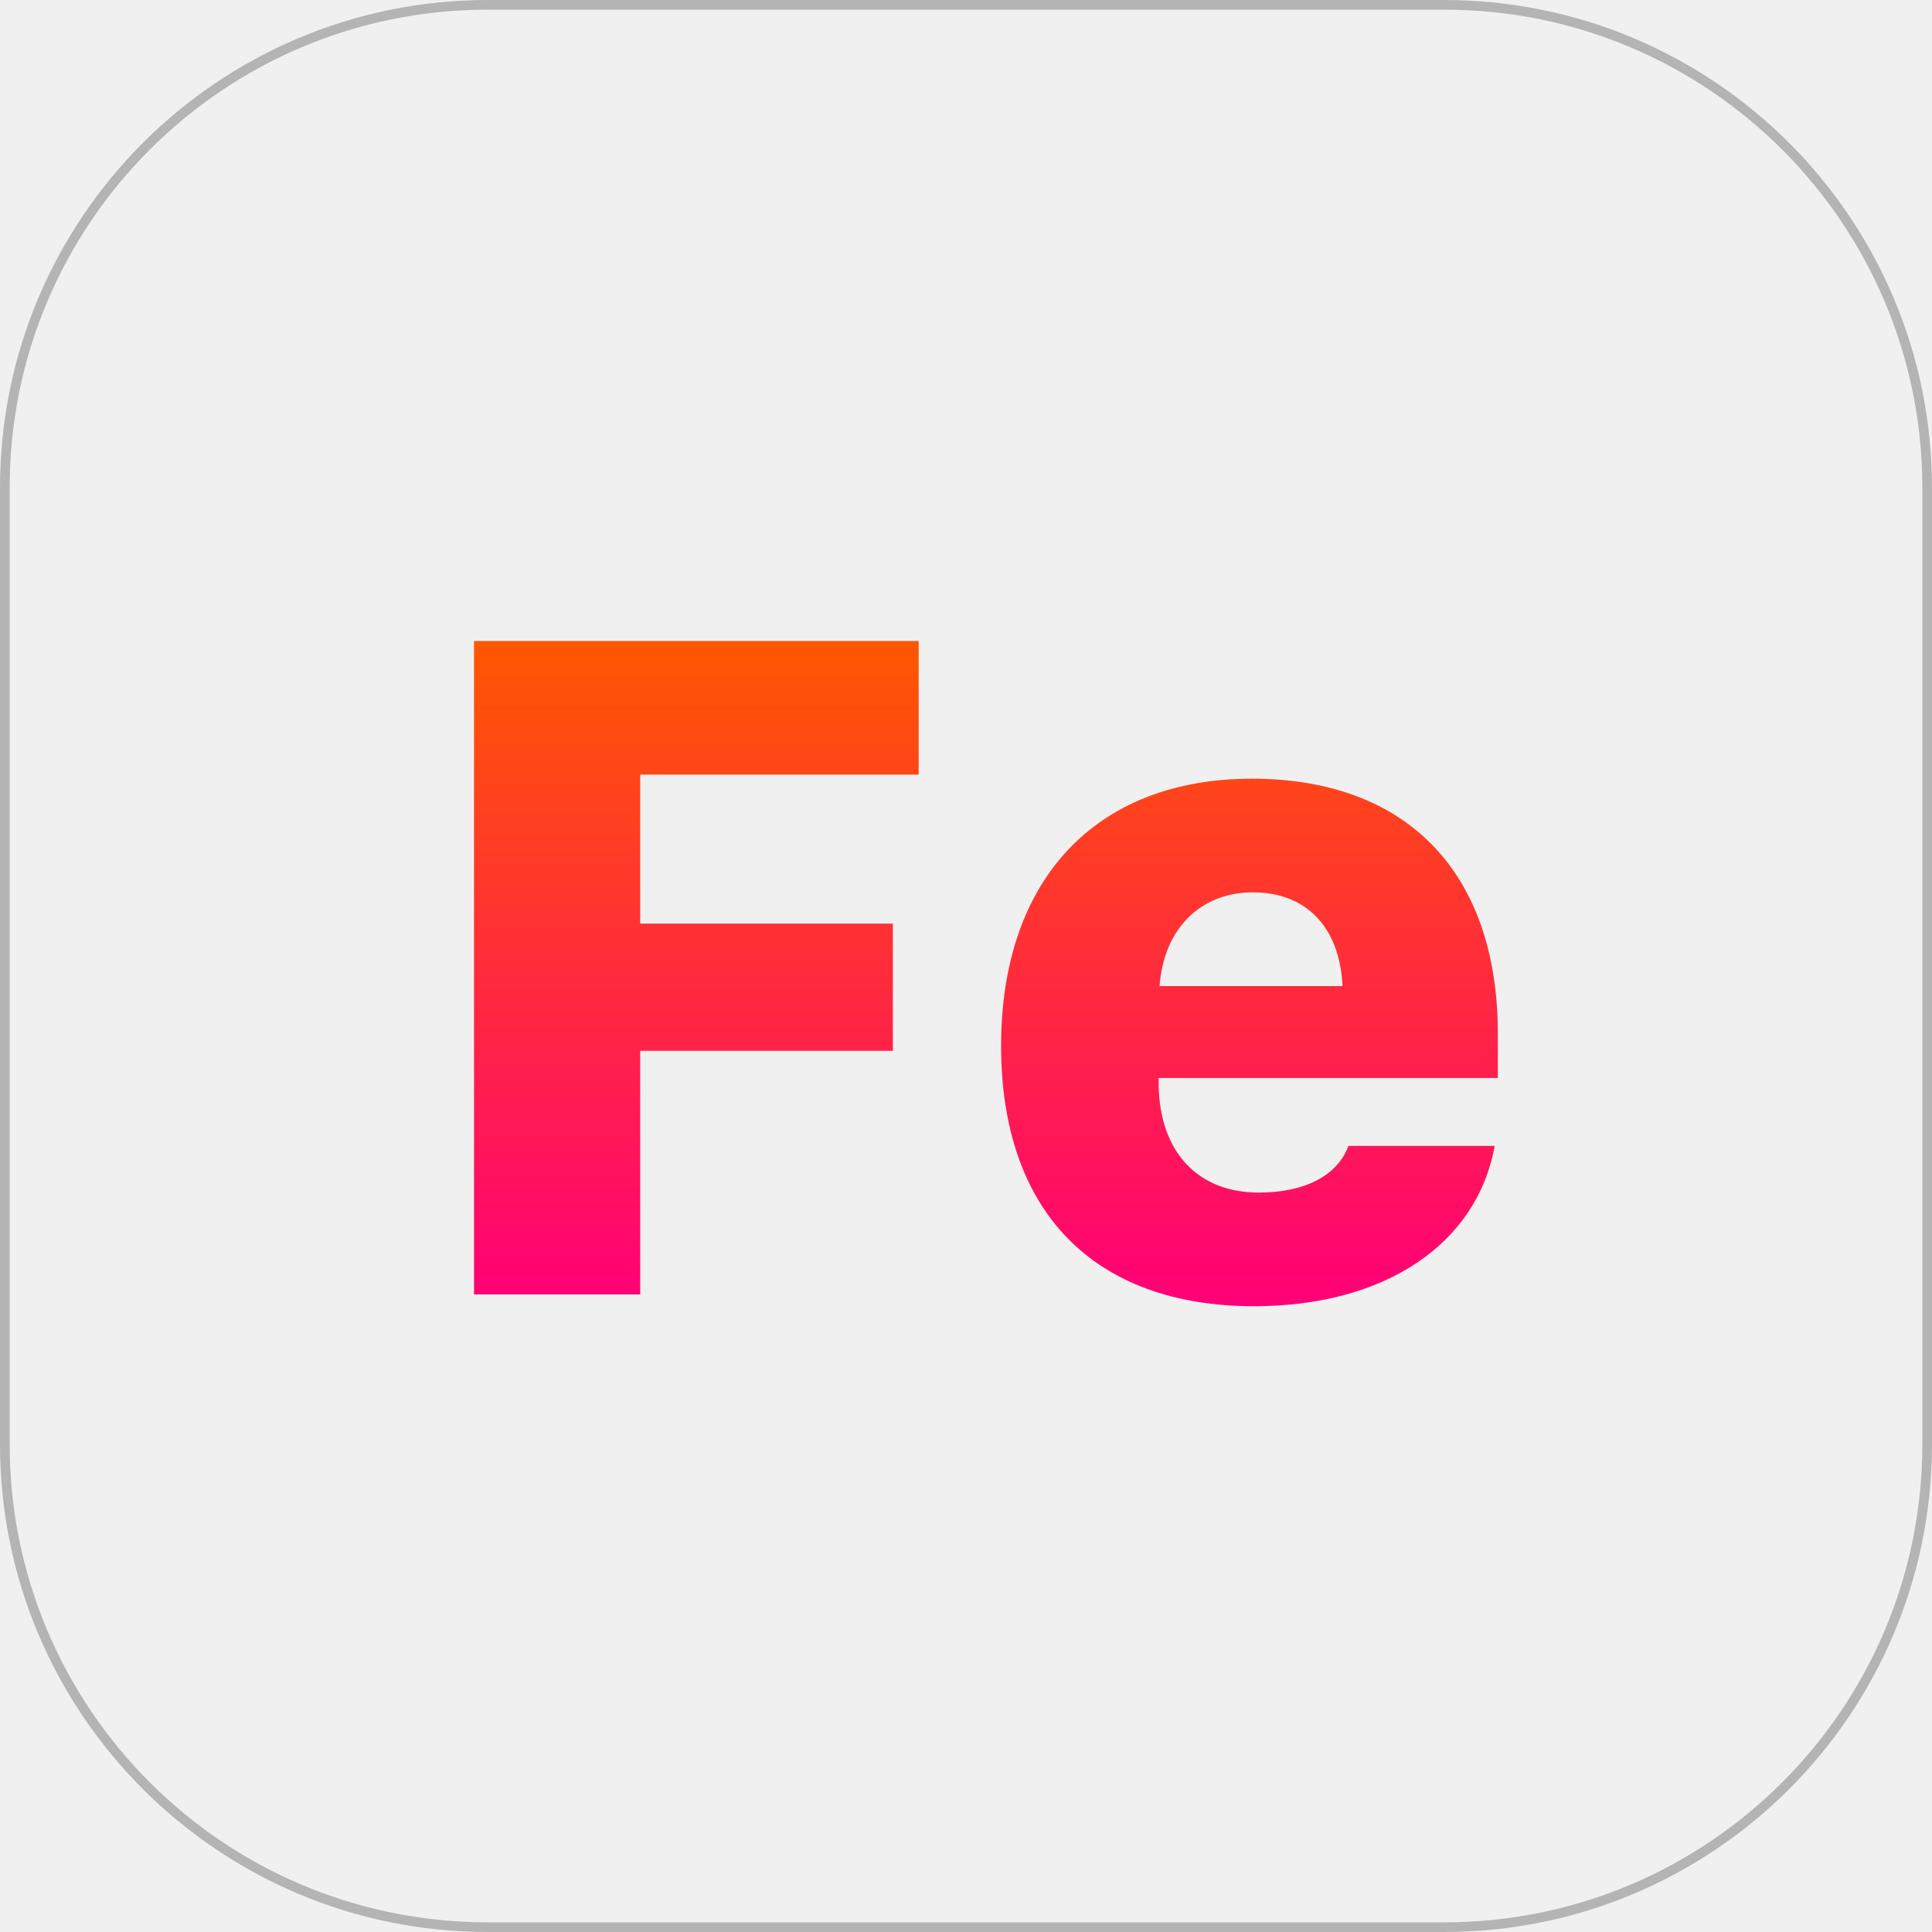
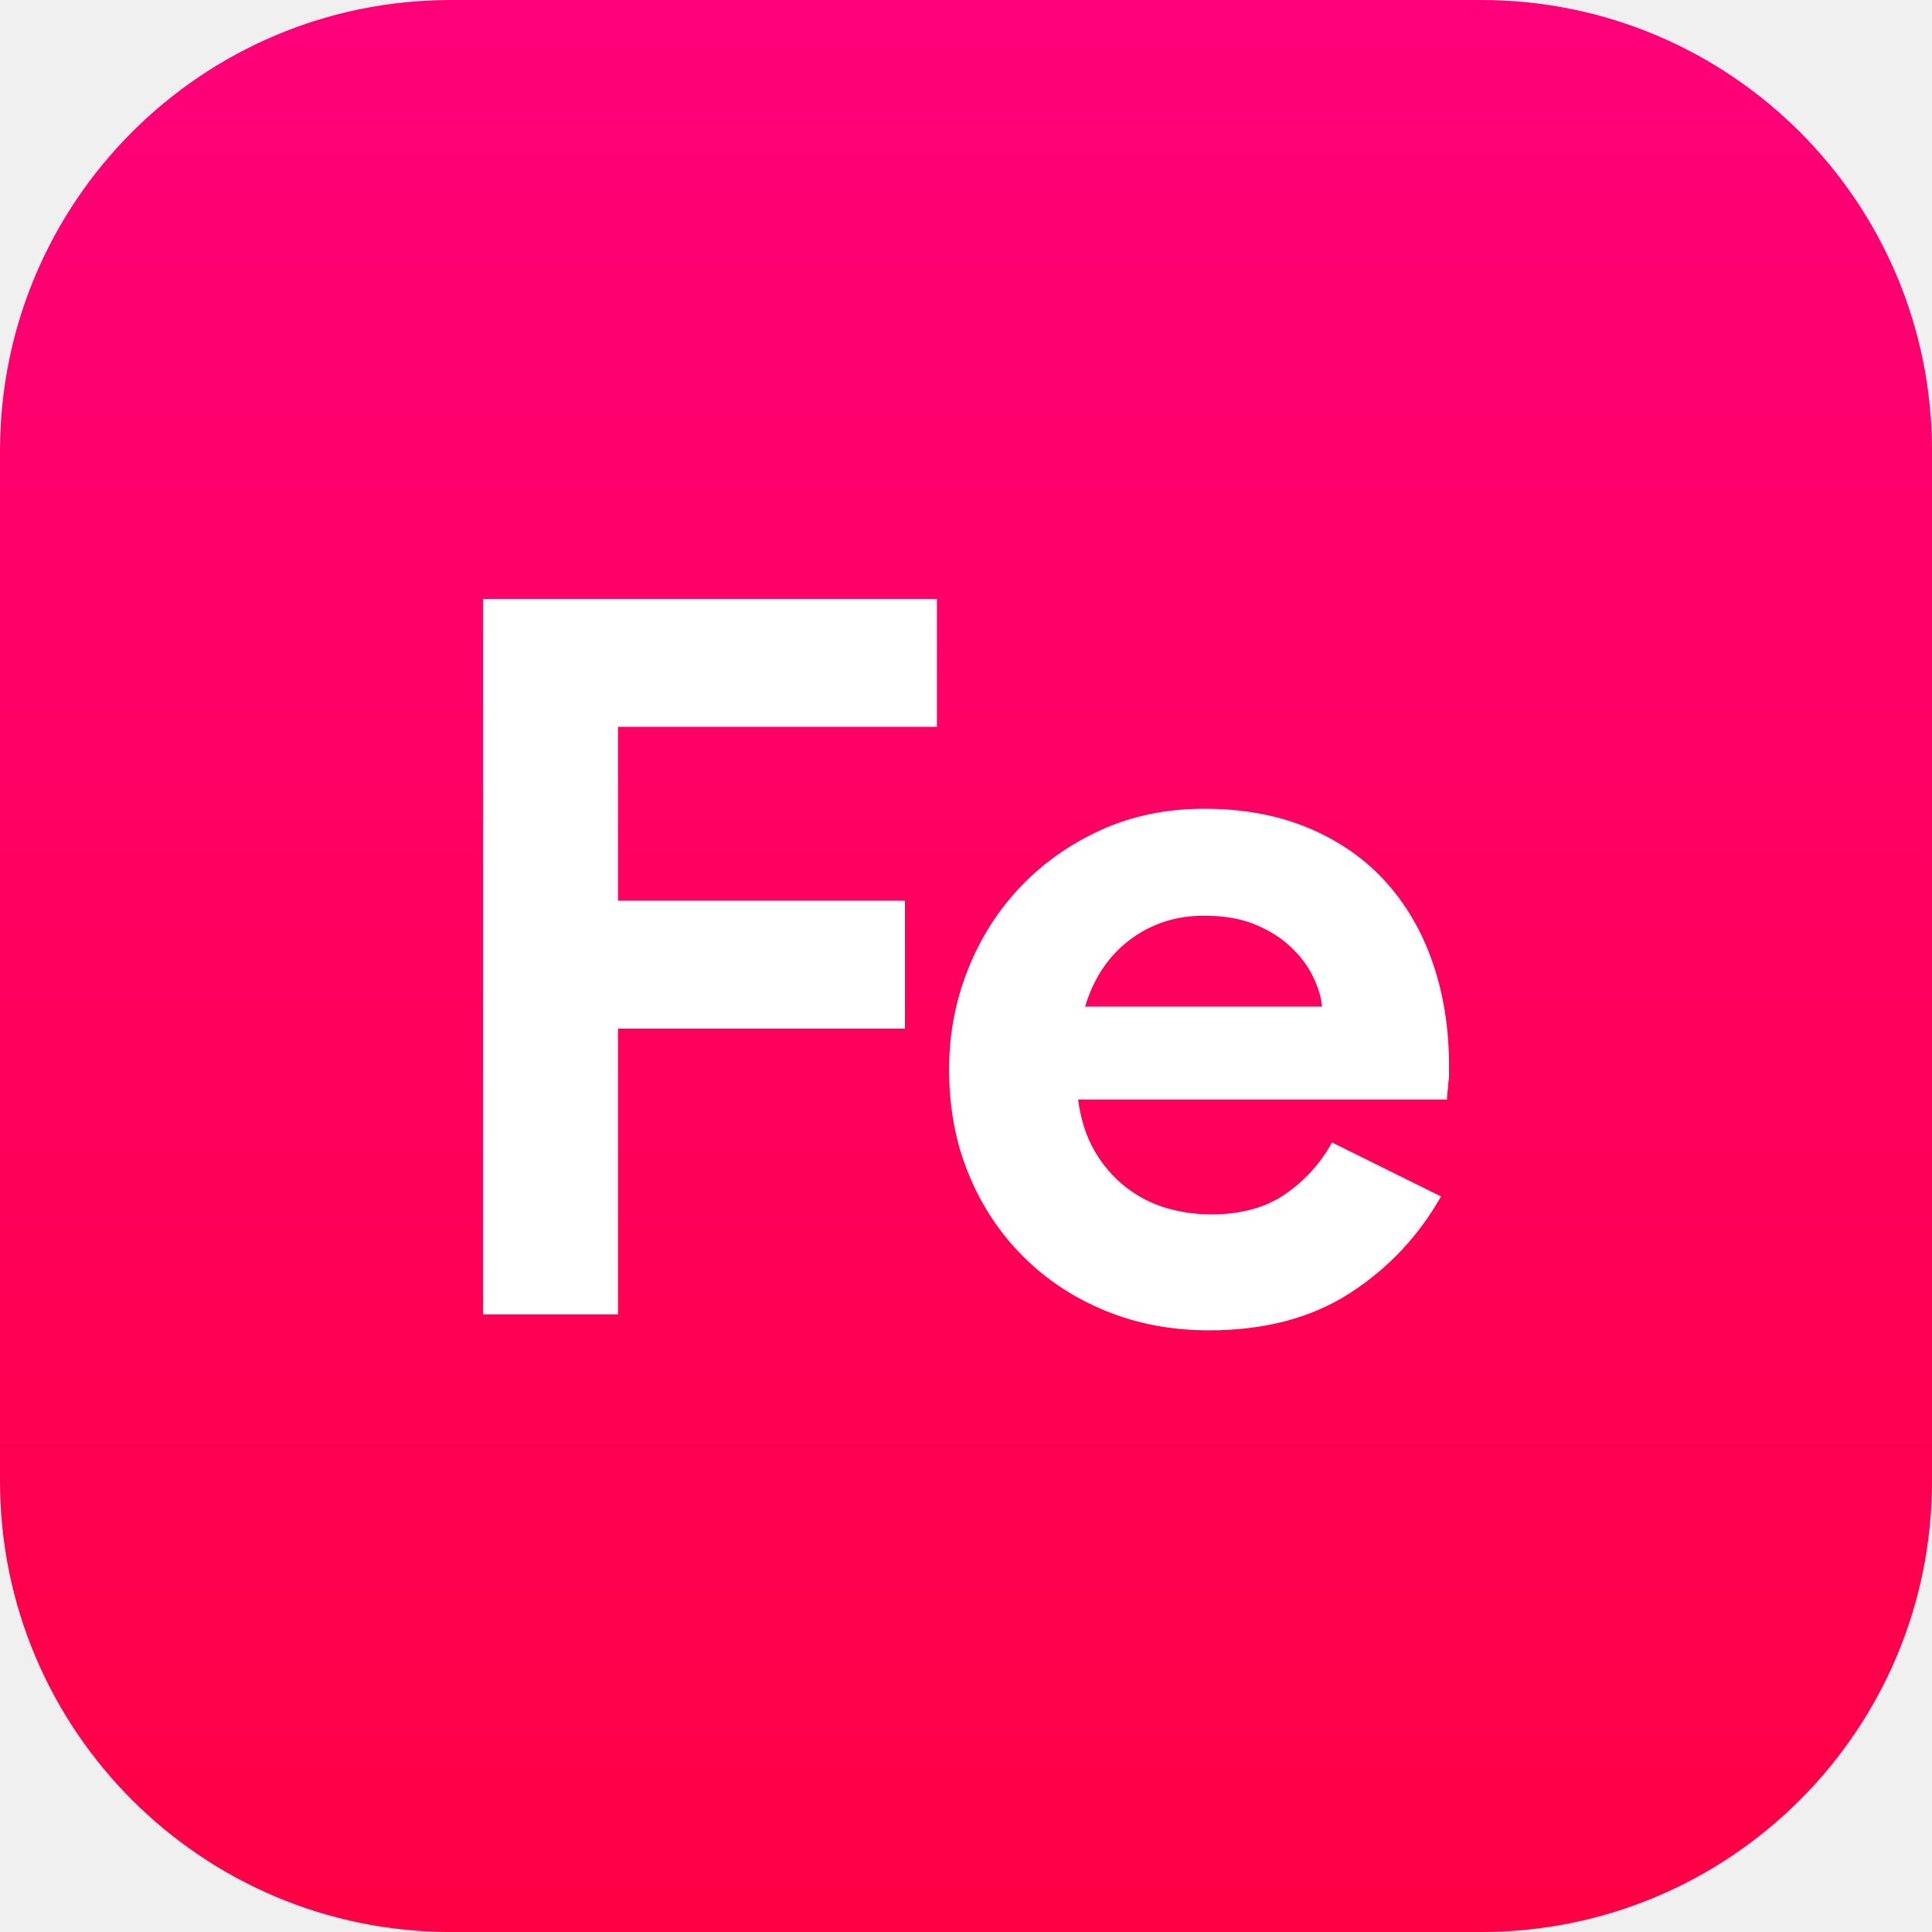
- <svg xmlns="http://www.w3.org/2000/svg" width="200px" height="200px" viewBox="0 0 200 200" version="1.1">
+ <svg xmlns="http://www.w3.org/2000/svg" width="300px" height="300px" viewBox="0 0 300 300" version="1.1">
  <defs>
    <linearGradient x1="50%" y1="0%" x2="50%" y2="100%" id="linearGradient-1">
-       <stop stop-color="#FF5700" offset="0%" />
-       <stop stop-color="#FF0077" offset="100%" />
+       <stop stop-color="#FF0079" offset="0%" />
+       <stop stop-color="#FF0044" offset="100%" />
    </linearGradient>
  </defs>
-   <g id="Symbols" stroke="none" stroke-width="1" fill="none" fill-rule="evenodd">
-     <g id="logo">
-       <rect id="Rectangle" stroke-opacity="0.25" stroke="#000000" x="0.5" y="0.5" width="199" height="199" rx="50" />
-       <path d="M66.273,134 L49.07,134 L49.07,66.359 L95.102,66.359 L95.102,80.188 L66.273,80.188 L66.273,95.609 L92.43,95.609 L92.43,108.781 L66.273,108.781 L66.273,134 Z M129.695,92.375 C124.258,92.375 120.461,96.172 120.039,102.078 L138.977,102.078 C138.695,95.984 135.227,92.375 129.695,92.375 Z M139.586,118.625 L154.727,118.625 C152.898,128.797 143.336,135.219 129.836,135.219 C113.195,135.219 103.633,125.375 103.633,108.266 C103.633,91.062 113.43,80.609 129.602,80.609 C145.68,80.609 155.055,90.359 155.055,107 L155.055,111.594 L119.945,111.594 L119.945,112.438 C120.086,119.234 123.977,123.453 130.305,123.453 C135.133,123.453 138.461,121.672 139.586,118.625 Z" id="Fe" fill="url(#linearGradient-1)" />
+   <g id="Page-1" stroke="none" stroke-width="1" fill="none" fill-rule="evenodd">
+     <g id="Iron" transform="translate(-705, -101)" fill-rule="nonzero">
+       <g id="iron" transform="translate(705, 101)">
+         <rect id="Rectangle-2" fill="url(#linearGradient-1)" x="0" y="0" width="300" height="300" rx="70" />
+         <polygon id="Fe" fill="#FFFFFF" points="75 93 145.484 93 145.484 112.859 95.959 112.859 95.959 139.856 140.516 139.856 140.516 159.715 95.959 159.715 95.959 204.089 75 204.089" />
+         <path d="M223.758,185.781 C220.239,191.987 215.504,197.004 209.553,200.831 C203.601,204.658 196.33,206.571 187.74,206.571 C181.944,206.571 176.588,205.563 171.672,203.546 C166.755,201.529 162.486,198.71 158.863,195.09 C155.241,191.47 152.421,187.203 150.402,182.29 C148.384,177.377 147.375,171.973 147.375,166.077 C147.375,160.595 148.358,155.397 150.325,150.484 C152.291,145.571 155.034,141.278 158.553,137.606 C162.072,133.934 166.238,131.012 171.051,128.84 C175.863,126.668 181.168,125.582 186.964,125.582 C193.07,125.582 198.504,126.59 203.265,128.607 C208.026,130.624 212.011,133.417 215.219,136.986 C218.428,140.554 220.86,144.769 222.516,149.631 C224.172,154.492 225,159.767 225,165.456 L225,167.318 C224.897,167.939 224.845,168.507 224.845,169.025 C224.741,169.542 224.689,170.111 224.689,170.731 L167.402,170.731 C167.816,173.834 168.67,176.498 169.964,178.722 C171.258,180.945 172.862,182.807 174.777,184.307 C176.691,185.807 178.787,186.893 181.064,187.565 C183.341,188.238 185.67,188.574 188.05,188.574 C192.708,188.574 196.563,187.514 199.617,185.393 C202.67,183.273 205.076,180.609 206.836,177.403 L223.758,185.781 Z M205.283,156.302 C205.18,154.957 204.74,153.458 203.964,151.803 C203.187,150.148 202.049,148.596 200.548,147.148 C199.047,145.7 197.184,144.511 194.959,143.58 C192.734,142.649 190.069,142.183 186.964,142.183 C182.617,142.183 178.787,143.424 175.475,145.907 C172.163,148.389 169.834,151.854 168.489,156.302 L205.283,156.302 Z" id="Combined-Shape" fill="#FFFFFF" />
+       </g>
    </g>
  </g>
</svg>
